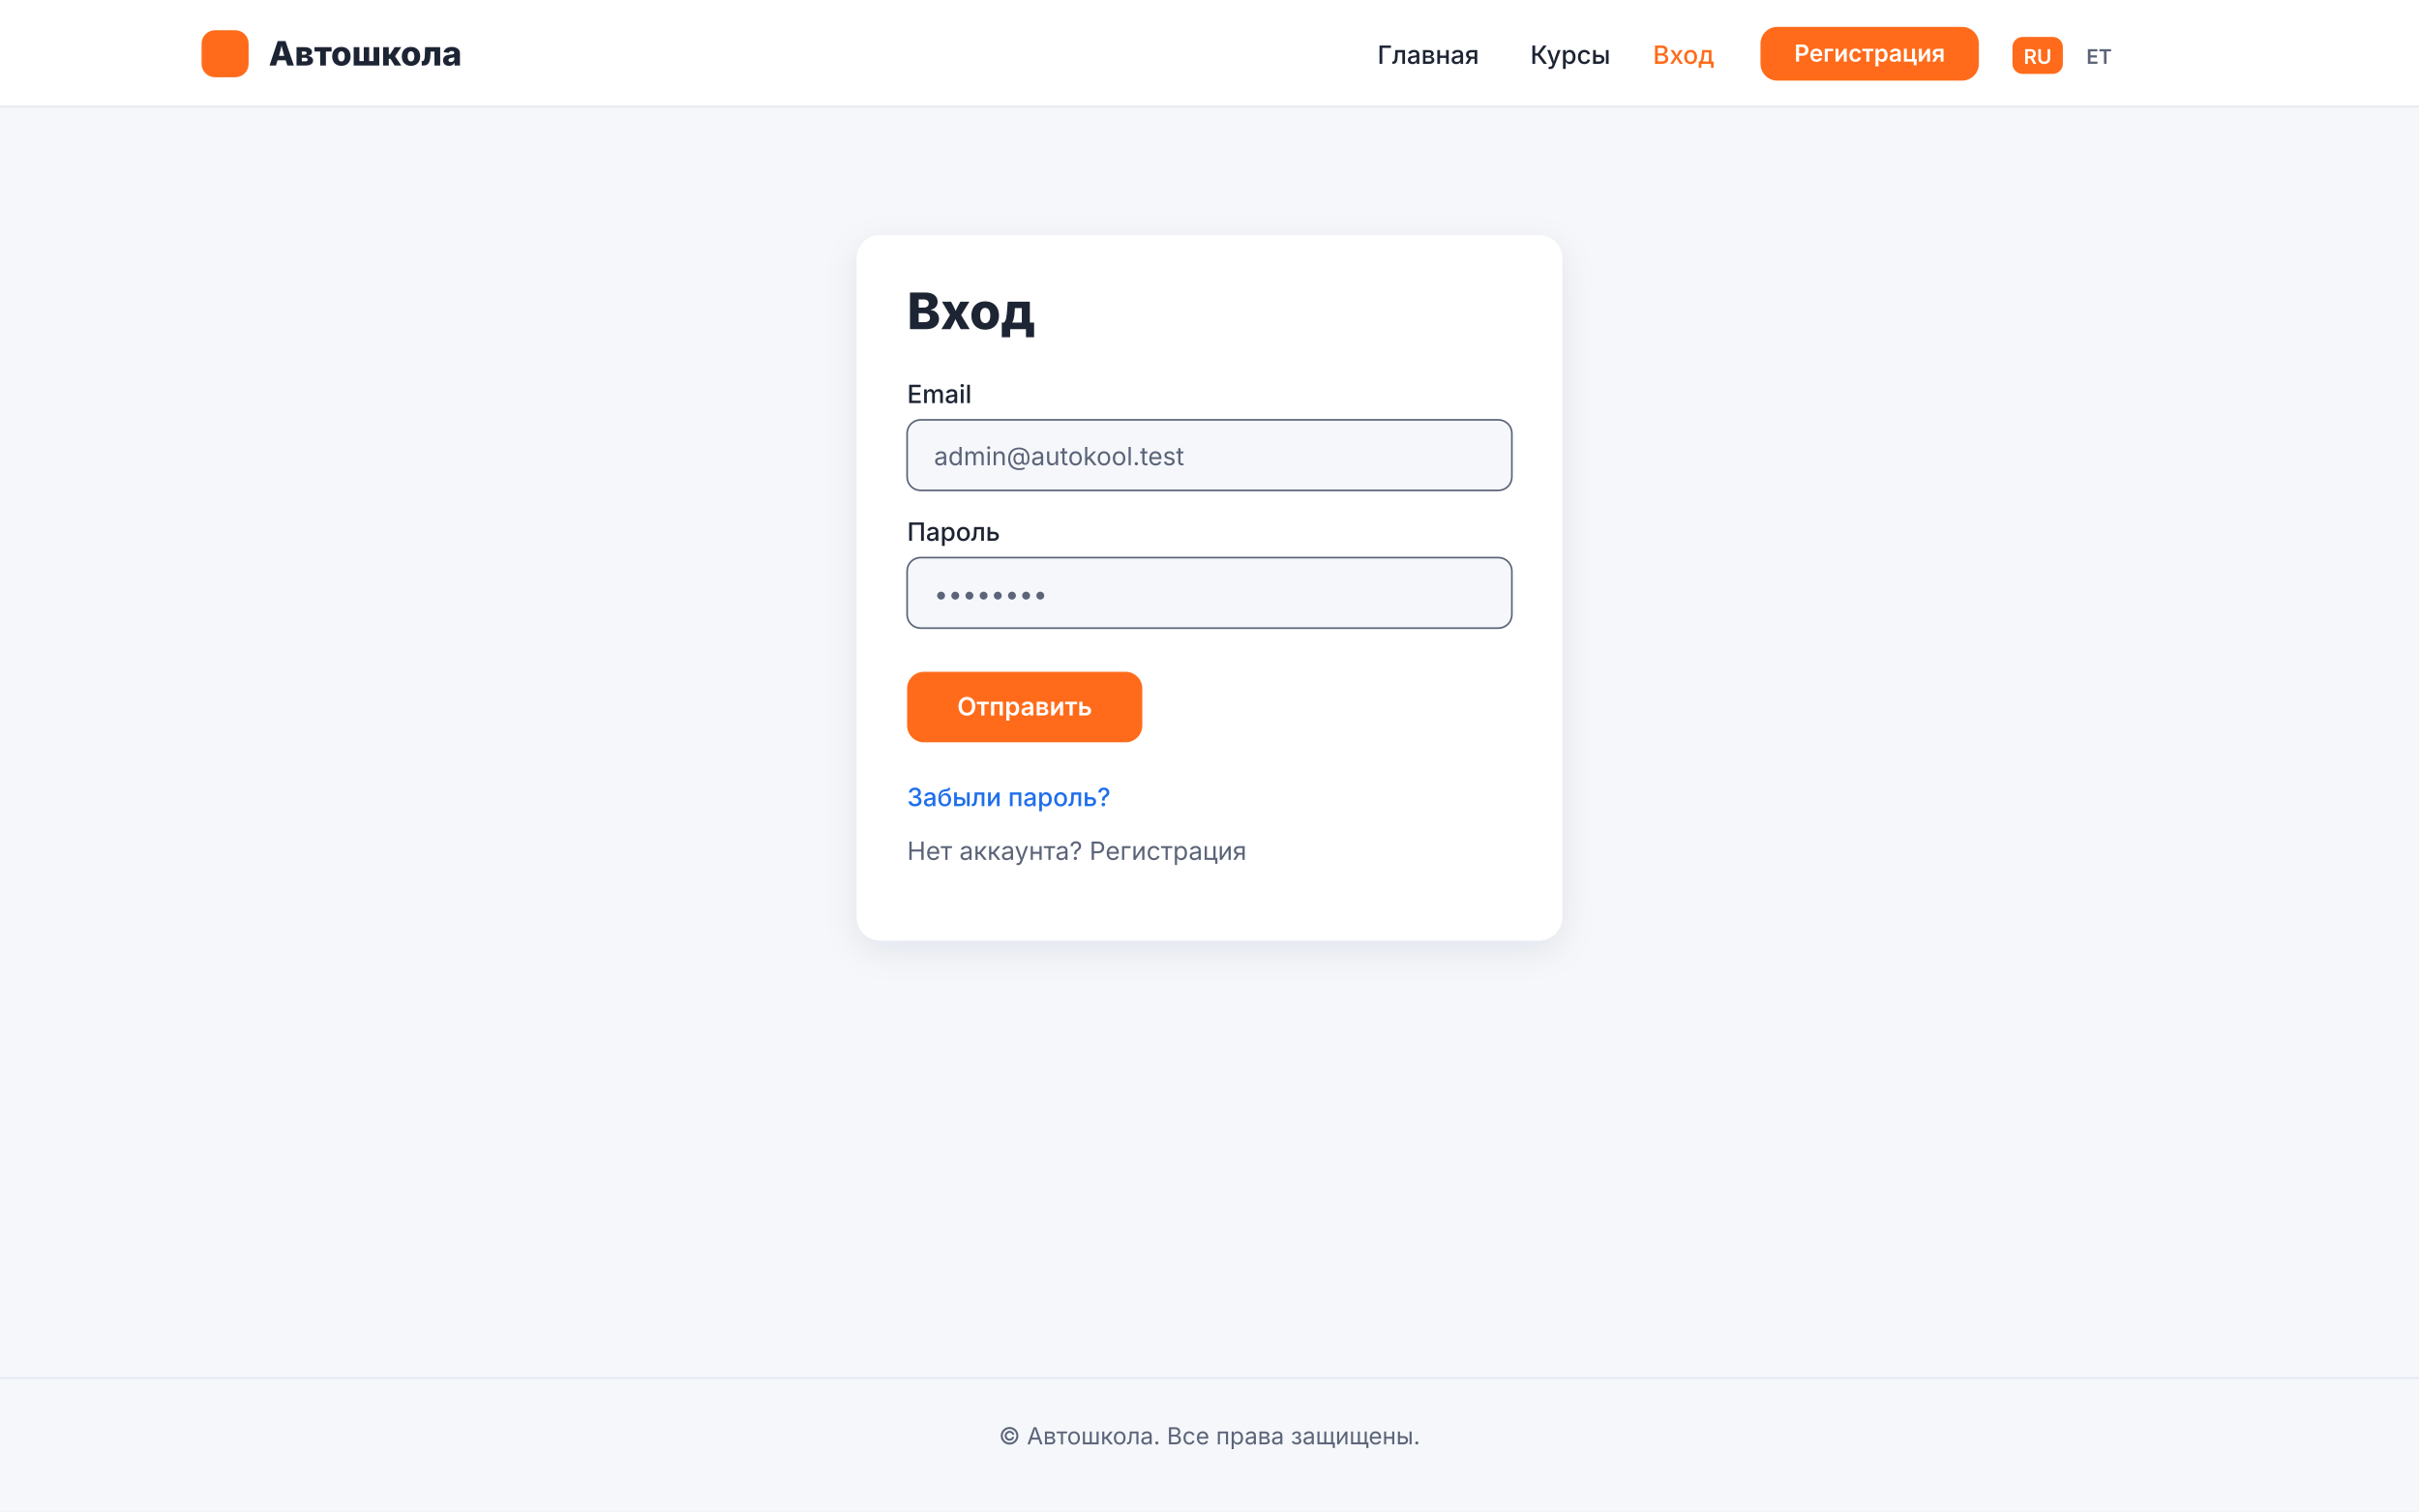
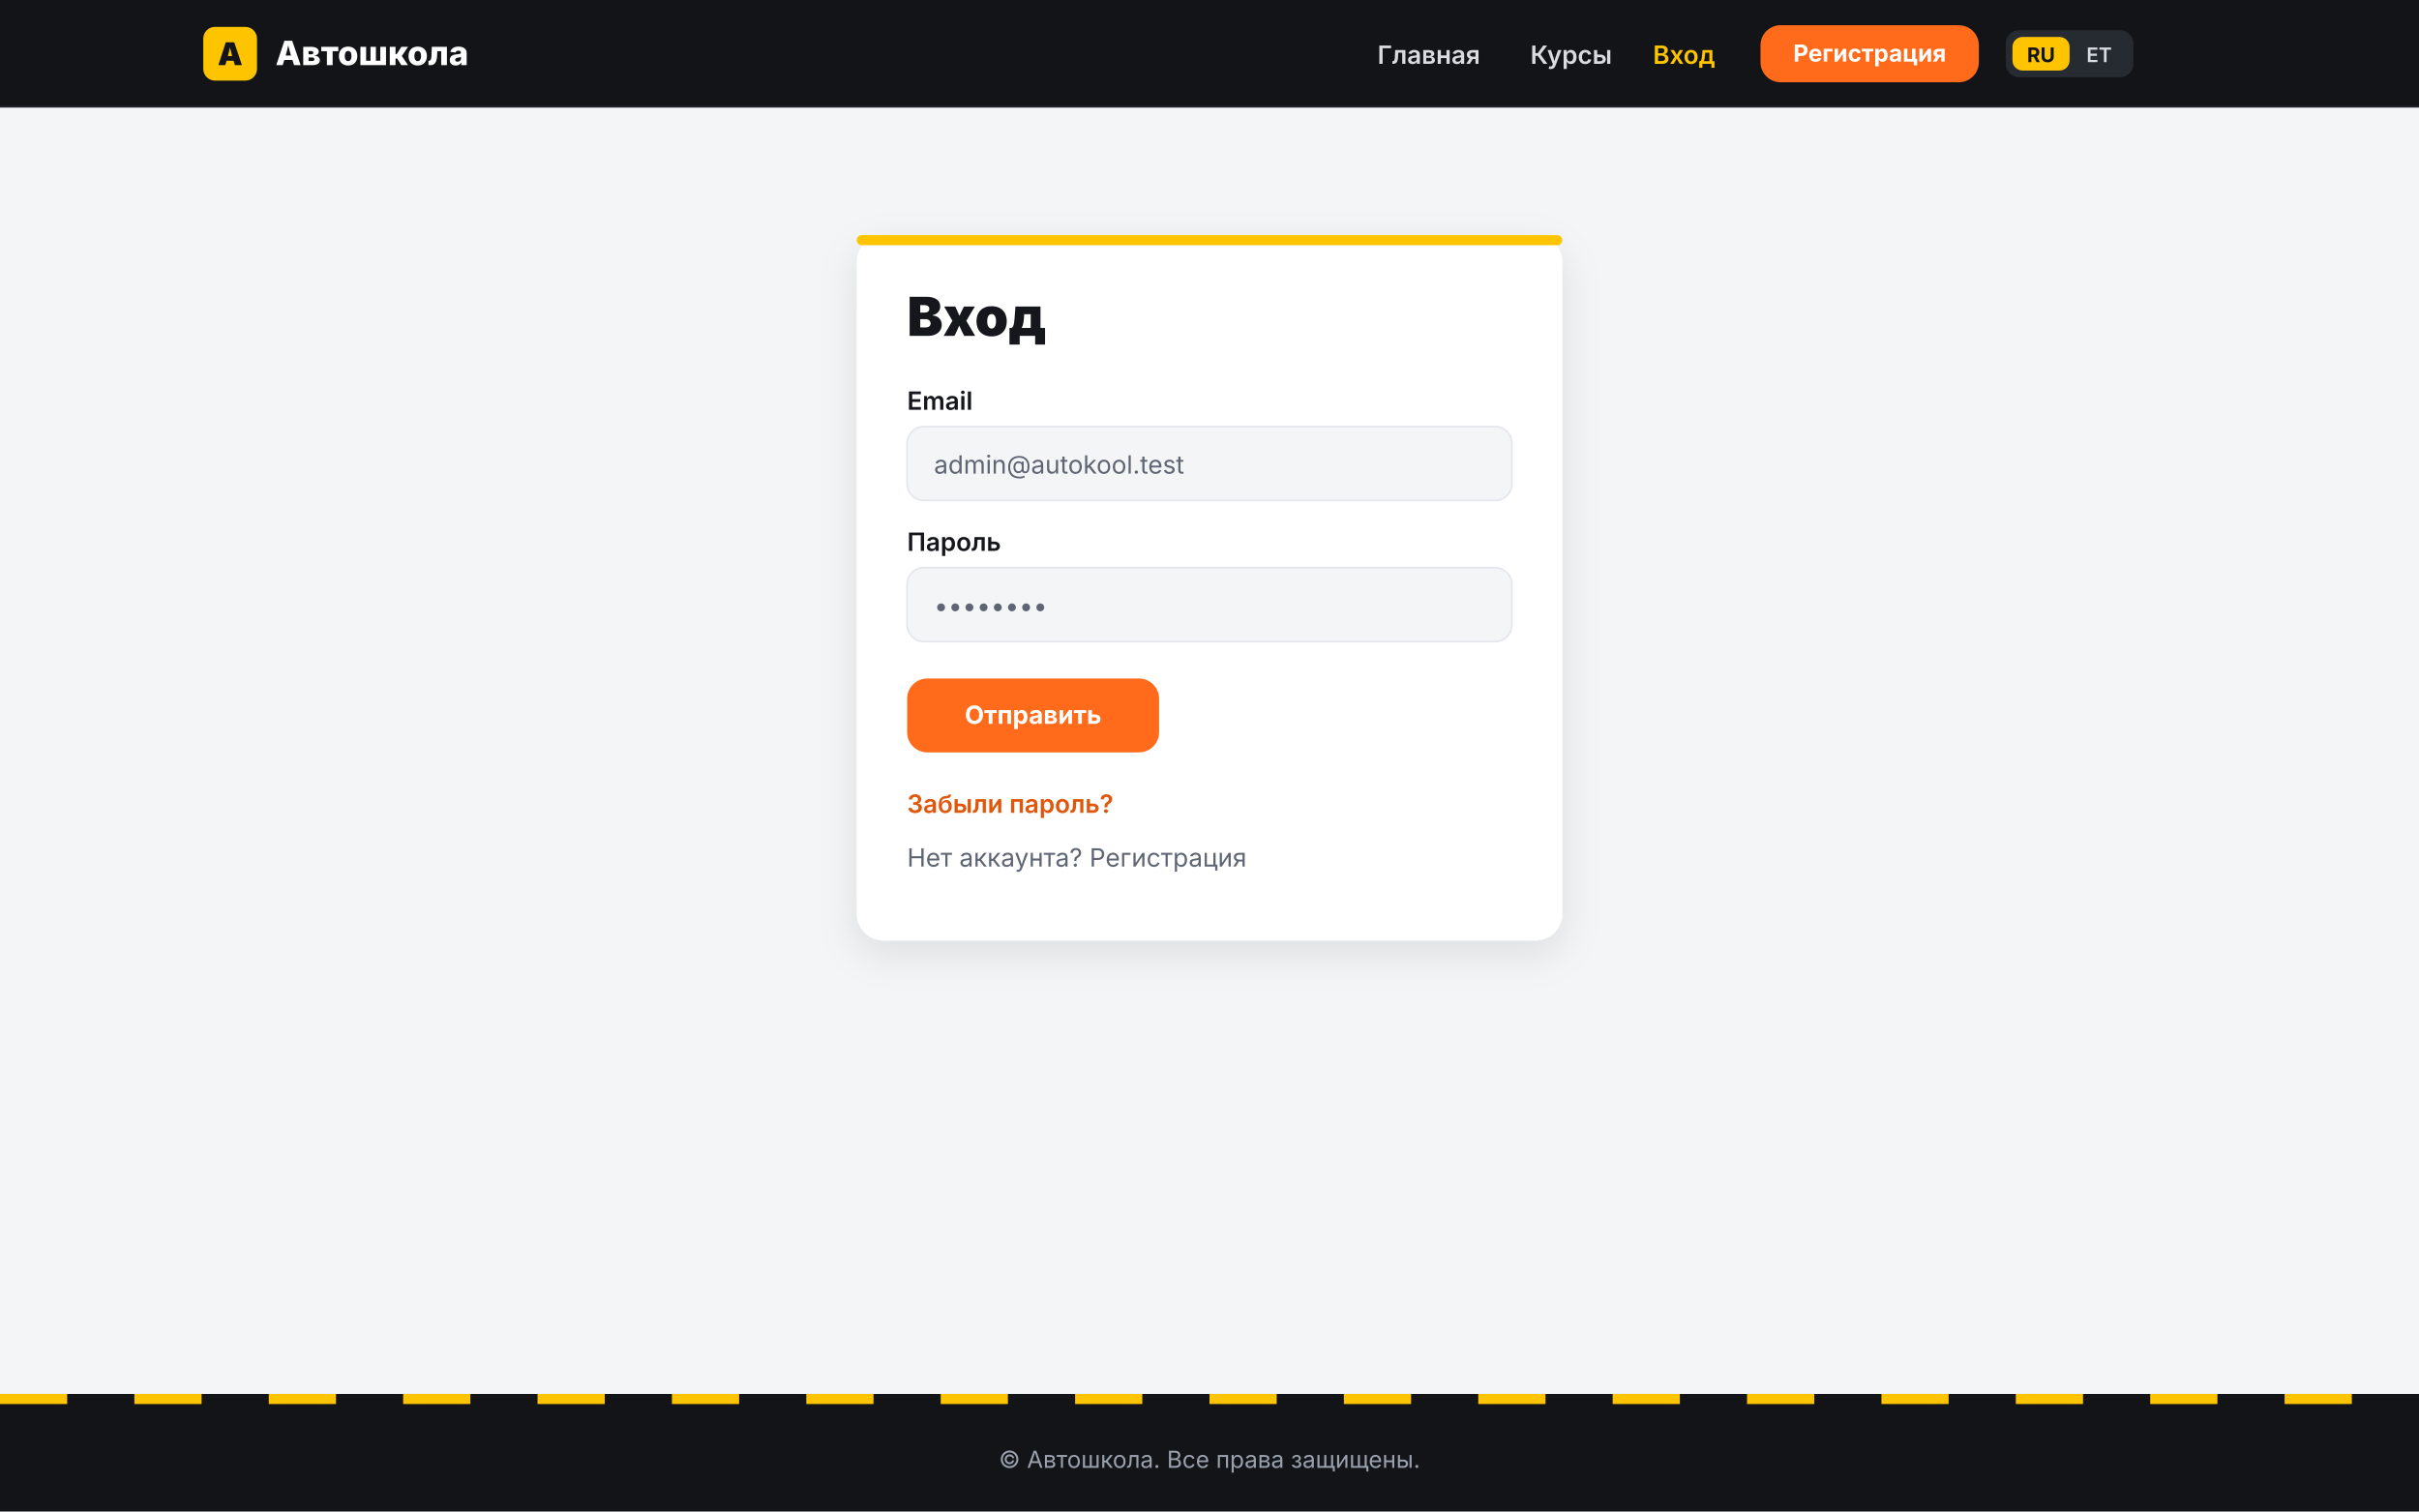
<svg xmlns="http://www.w3.org/2000/svg" width="1440" height="900" viewBox="0 0 1440 900">
  <defs>
-     <linearGradient id="hero" x1="0" y1="0" x2="1" y2="1">
-       <stop offset="0" stop-color="#1f6feb" />
-       <stop offset="1" stop-color="#6d28d9" />
+     <linearGradient id="shade" x1="0" y1="0" x2="1" y2="0">
+       <stop offset="0" stop-color="#0a0b0e" stop-opacity="0.93" />
+       <stop offset="0.5" stop-color="#0a0b0e" stop-opacity="0.66" />
+       <stop offset="1" stop-color="#0a0b0e" stop-opacity="0.2" />
+     </linearGradient>
+     <linearGradient id="shadeV" x1="0" y1="0" x2="0" y2="1">
+       <stop offset="0" stop-color="#0a0b0e" stop-opacity="0.55" />
+       <stop offset="1" stop-color="#0a0b0e" stop-opacity="0.9" />
    </linearGradient>
    <filter id="sh" x="-10%" y="-10%" width="120%" height="140%">
-       <feDropShadow dx="0" dy="6" stdDeviation="10" flood-color="#14203c" flood-opacity="0.08" />
+       <feDropShadow dx="0" dy="8" stdDeviation="12" flood-color="#121418" flood-opacity="0.10" />
+     </filter>
+     <filter id="glow" x="-50%" y="-50%" width="200%" height="200%">
+       <feGaussianBlur stdDeviation="10" />
    </filter>
  </defs>
-   <rect x="0" y="0" width="1440" height="900" rx="0" fill="#f5f7fb" />
-   <rect x="0" y="0" width="1440" height="64" rx="0" fill="#ffffff" />
-   <rect x="0" y="63" width="1440" height="1" rx="0" fill="#e3e7ef" />
-   <rect x="120" y="18" width="28" height="28" rx="8" fill="#ff6b1a" />
-   <text x="160" y="39" font-family="Inter, Segoe UI, Arial, sans-serif" font-size="20" font-weight="800" fill="#1d2433" text-anchor="start">Автошкола</text>
-   <text x="820" y="38" font-family="Inter, Segoe UI, Arial, sans-serif" font-size="15" font-weight="500" fill="#1d2433" text-anchor="start">Главная</text>
-   <text x="911" y="38" font-family="Inter, Segoe UI, Arial, sans-serif" font-size="15" font-weight="500" fill="#1d2433" text-anchor="start">Курсы</text>
-   <text x="984" y="38" font-family="Inter, Segoe UI, Arial, sans-serif" font-size="15" font-weight="500" fill="#ff6b1a" text-anchor="start">Вход</text>
-   <rect x="1048" y="16" width="130" height="32" rx="10" fill="#ff6b1a" />
-   <text x="1113" y="36.667" font-family="Inter, Segoe UI, Arial, sans-serif" font-size="14" font-weight="600" fill="#ffffff" text-anchor="middle">Регистрация</text>
-   <rect x="1198" y="22" width="30" height="22" rx="6" fill="#ff6b1a" />
-   <text x="1213" y="38" font-family="Inter, Segoe UI, Arial, sans-serif" font-size="12" font-weight="600" fill="#ffffff" text-anchor="middle">RU</text>
-   <text x="1242" y="38" font-family="Inter, Segoe UI, Arial, sans-serif" font-size="12" font-weight="600" fill="#5b6478" text-anchor="start">ET</text>
-   <rect x="510" y="140" width="420" height="420" rx="14" fill="#ffffff" filter="url(#sh)" />
-   <text x="540" y="196" font-family="Inter, Segoe UI, Arial, sans-serif" font-size="30" font-weight="800" fill="#1d2433" text-anchor="start">Вход</text>
-   <text x="540" y="240" font-family="Inter, Segoe UI, Arial, sans-serif" font-size="15" font-weight="500" fill="#1d2433" text-anchor="start">Email</text>
-   <rect x="540" y="250" width="360" height="42" rx="8" fill="#f5f7fb" stroke="#5b6478" stroke-width="1" />
-   <text x="556" y="277" font-family="Inter, Segoe UI, Arial, sans-serif" font-size="15" font-weight="400" fill="#5b6478" text-anchor="start">admin@autokool.test</text>
-   <text x="540" y="322" font-family="Inter, Segoe UI, Arial, sans-serif" font-size="15" font-weight="500" fill="#1d2433" text-anchor="start">Пароль</text>
-   <rect x="540" y="332" width="360" height="42" rx="8" fill="#f5f7fb" stroke="#5b6478" stroke-width="1" />
-   <text x="556" y="359" font-family="Inter, Segoe UI, Arial, sans-serif" font-size="15" font-weight="400" fill="#5b6478" text-anchor="start">••••••••</text>
-   <rect x="540" y="400" width="140" height="42" rx="10" fill="#ff6b1a" />
-   <text x="610" y="426" font-family="Inter, Segoe UI, Arial, sans-serif" font-size="15" font-weight="600" fill="#ffffff" text-anchor="middle">Отправить</text>
-   <text x="540" y="480" font-family="Inter, Segoe UI, Arial, sans-serif" font-size="15" font-weight="500" fill="#1f6feb" text-anchor="start">Забыли пароль?</text>
-   <text x="540" y="512" font-family="Inter, Segoe UI, Arial, sans-serif" font-size="15" font-weight="400" fill="#5b6478" text-anchor="start">Нет аккаунта? Регистрация</text>
-   <rect x="0" y="820" width="1440" height="1" rx="0" fill="#e3e7ef" />
-   <text x="720" y="860" font-family="Inter, Segoe UI, Arial, sans-serif" font-size="14" font-weight="400" fill="#5b6478" text-anchor="middle">© Автошкола. Все права защищены.</text>
+   <rect x="0" y="0" width="1440" height="900" rx="0" fill="#f4f5f7" />
+   <rect x="0" y="0" width="1440" height="64" rx="0" fill="#121418" />
+   <rect x="0" y="63" width="1440" height="1" rx="0" fill="#23262d" />
+   <rect x="120" y="15" width="34" height="34" rx="8" fill="#ffc400" stroke="#121418" stroke-width="2" />
+   <text x="137" y="38.8" font-family="Inter, Segoe UI, Arial, sans-serif" font-size="18.7" font-weight="900" fill="#121418" text-anchor="middle">A</text>
+   <text x="164" y="38.8" font-family="Inter, Segoe UI, Arial, sans-serif" font-size="20" font-weight="800" fill="#ffffff" text-anchor="start">Автошкола</text>
+   <text x="820" y="38" font-family="Inter, Segoe UI, Arial, sans-serif" font-size="15" font-weight="600" fill="#d8dbe0" text-anchor="start">Главная</text>
+   <text x="911" y="38" font-family="Inter, Segoe UI, Arial, sans-serif" font-size="15" font-weight="600" fill="#d8dbe0" text-anchor="start">Курсы</text>
+   <text x="984" y="38" font-family="Inter, Segoe UI, Arial, sans-serif" font-size="15" font-weight="600" fill="#ffc400" text-anchor="start">Вход</text>
+   <rect x="1048" y="15" width="130" height="34" rx="12" fill="#ff6b1a" />
+   <text x="1113" y="36.667" font-family="Inter, Segoe UI, Arial, sans-serif" font-size="14" font-weight="700" fill="#ffffff" text-anchor="middle">Регистрация</text>
+   <rect x="1194" y="18" width="76" height="28" rx="8" fill="#262a31" />
+   <rect x="1198" y="22" width="34" height="20" rx="6" fill="#ffc400" />
+   <text x="1215" y="37" font-family="Inter, Segoe UI, Arial, sans-serif" font-size="12" font-weight="700" fill="#121418" text-anchor="middle">RU</text>
+   <text x="1242" y="37" font-family="Inter, Segoe UI, Arial, sans-serif" font-size="12" font-weight="600" fill="#d8dbe0" text-anchor="start">ET</text>
+   <rect x="510" y="140" width="420" height="420" rx="16" fill="#ffffff" filter="url(#sh)" />
+   <rect x="510" y="140" width="420" height="6" rx="3" fill="#ffc400" />
+   <text x="540" y="200" font-family="Inter, Segoe UI, Arial, sans-serif" font-size="32" font-weight="900" fill="#15171c" text-anchor="start">Вход</text>
+   <text x="540" y="244" font-family="Inter, Segoe UI, Arial, sans-serif" font-size="15" font-weight="600" fill="#15171c" text-anchor="start">Email</text>
+   <rect x="540" y="254" width="360" height="44" rx="10" fill="#f4f5f7" stroke="#e4e6eb" stroke-width="1" />
+   <text x="556" y="282" font-family="Inter, Segoe UI, Arial, sans-serif" font-size="15" font-weight="400" fill="#5f6673" text-anchor="start">admin@autokool.test</text>
+   <text x="540" y="328" font-family="Inter, Segoe UI, Arial, sans-serif" font-size="15" font-weight="600" fill="#15171c" text-anchor="start">Пароль</text>
+   <rect x="540" y="338" width="360" height="44" rx="10" fill="#f4f5f7" stroke="#e4e6eb" stroke-width="1" />
+   <text x="556" y="366" font-family="Inter, Segoe UI, Arial, sans-serif" font-size="15" font-weight="400" fill="#5f6673" text-anchor="start">••••••••</text>
+   <rect x="540" y="404" width="150" height="44" rx="12" fill="#ff6b1a" />
+   <text x="615" y="431" font-family="Inter, Segoe UI, Arial, sans-serif" font-size="15" font-weight="700" fill="#ffffff" text-anchor="middle">Отправить</text>
+   <text x="540" y="484" font-family="Inter, Segoe UI, Arial, sans-serif" font-size="15" font-weight="600" fill="#e0560a" text-anchor="start">Забыли пароль?</text>
+   <text x="540" y="516" font-family="Inter, Segoe UI, Arial, sans-serif" font-size="15" font-weight="400" fill="#5f6673" text-anchor="start">Нет аккаунта? Регистрация</text>
+   <rect x="0" y="830" width="1440" height="70" rx="0" fill="#121418" />
+   <rect x="0" y="830" width="40" height="6" rx="0" fill="#ffc400" />
+   <rect x="80" y="830" width="40" height="6" rx="0" fill="#ffc400" />
+   <rect x="160" y="830" width="40" height="6" rx="0" fill="#ffc400" />
+   <rect x="240" y="830" width="40" height="6" rx="0" fill="#ffc400" />
+   <rect x="320" y="830" width="40" height="6" rx="0" fill="#ffc400" />
+   <rect x="400" y="830" width="40" height="6" rx="0" fill="#ffc400" />
+   <rect x="480" y="830" width="40" height="6" rx="0" fill="#ffc400" />
+   <rect x="560" y="830" width="40" height="6" rx="0" fill="#ffc400" />
+   <rect x="640" y="830" width="40" height="6" rx="0" fill="#ffc400" />
+   <rect x="720" y="830" width="40" height="6" rx="0" fill="#ffc400" />
+   <rect x="800" y="830" width="40" height="6" rx="0" fill="#ffc400" />
+   <rect x="880" y="830" width="40" height="6" rx="0" fill="#ffc400" />
+   <rect x="960" y="830" width="40" height="6" rx="0" fill="#ffc400" />
+   <rect x="1040" y="830" width="40" height="6" rx="0" fill="#ffc400" />
+   <rect x="1120" y="830" width="40" height="6" rx="0" fill="#ffc400" />
+   <rect x="1200" y="830" width="40" height="6" rx="0" fill="#ffc400" />
+   <rect x="1280" y="830" width="40" height="6" rx="0" fill="#ffc400" />
+   <rect x="1360" y="830" width="40" height="6" rx="0" fill="#ffc400" />
+   <text x="720" y="874" font-family="Inter, Segoe UI, Arial, sans-serif" font-size="14" font-weight="400" fill="#9aa1ad" text-anchor="middle">© Автошкола. Все права защищены.</text>
</svg>
